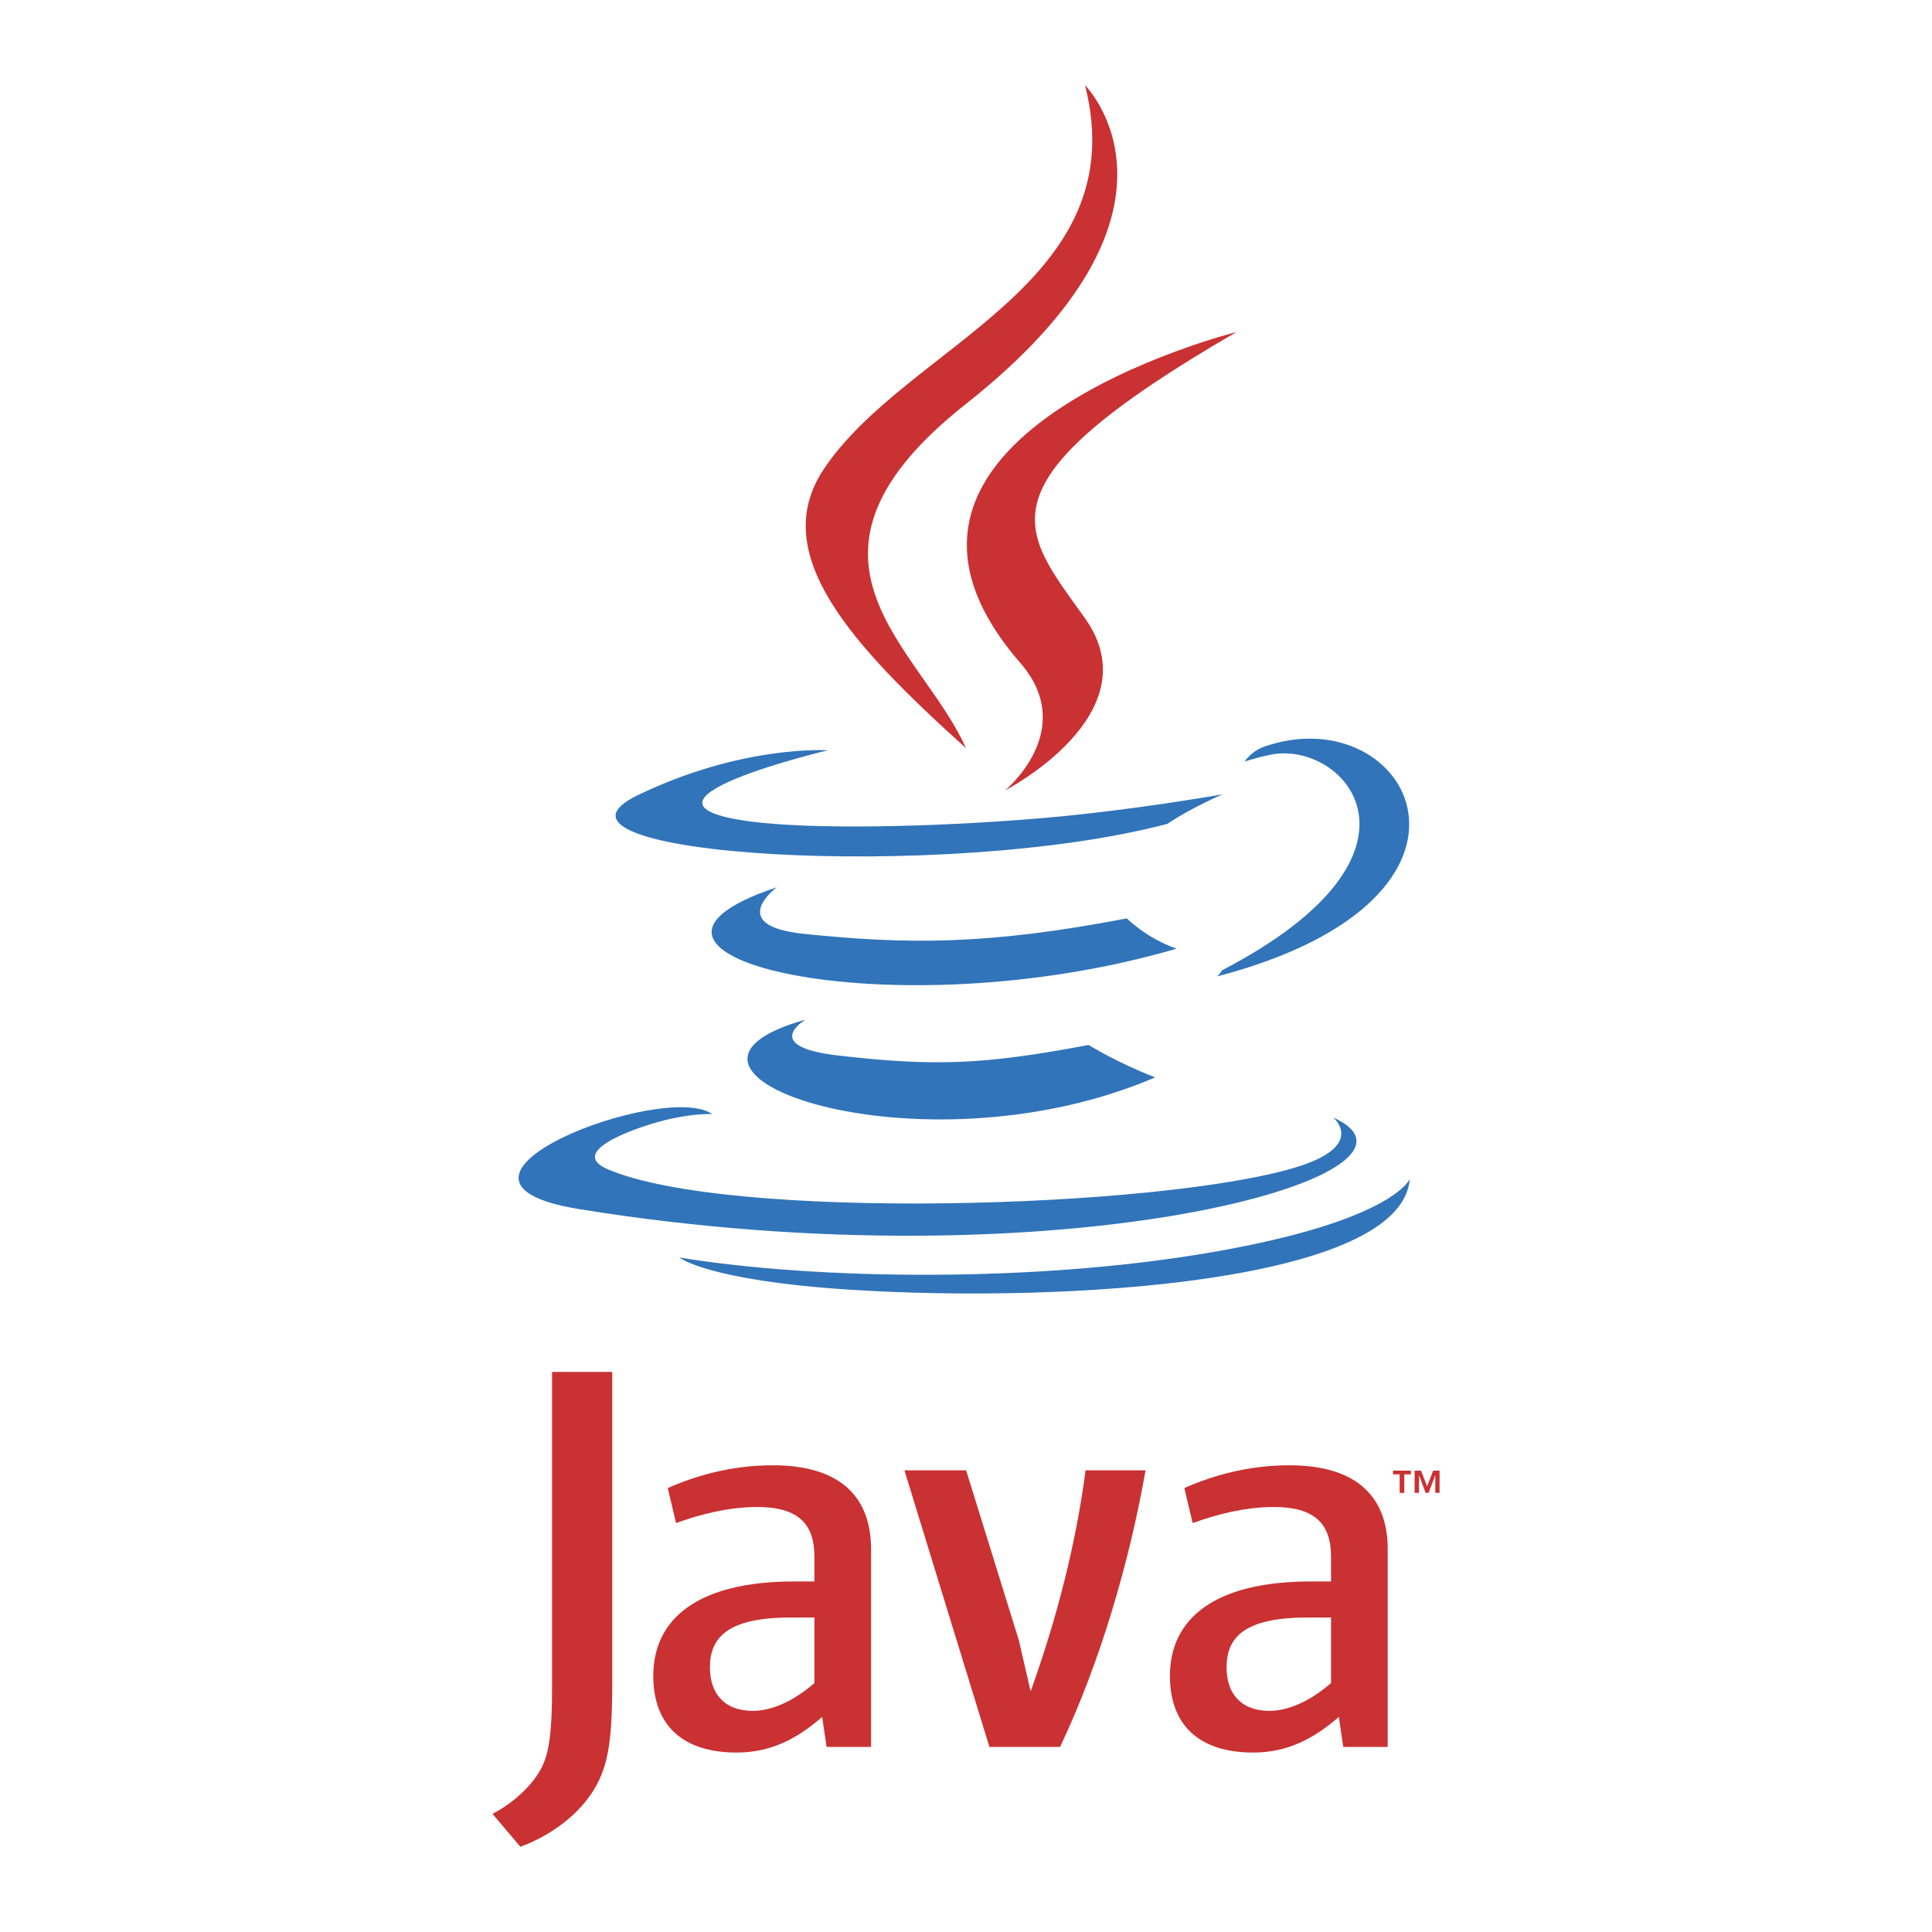
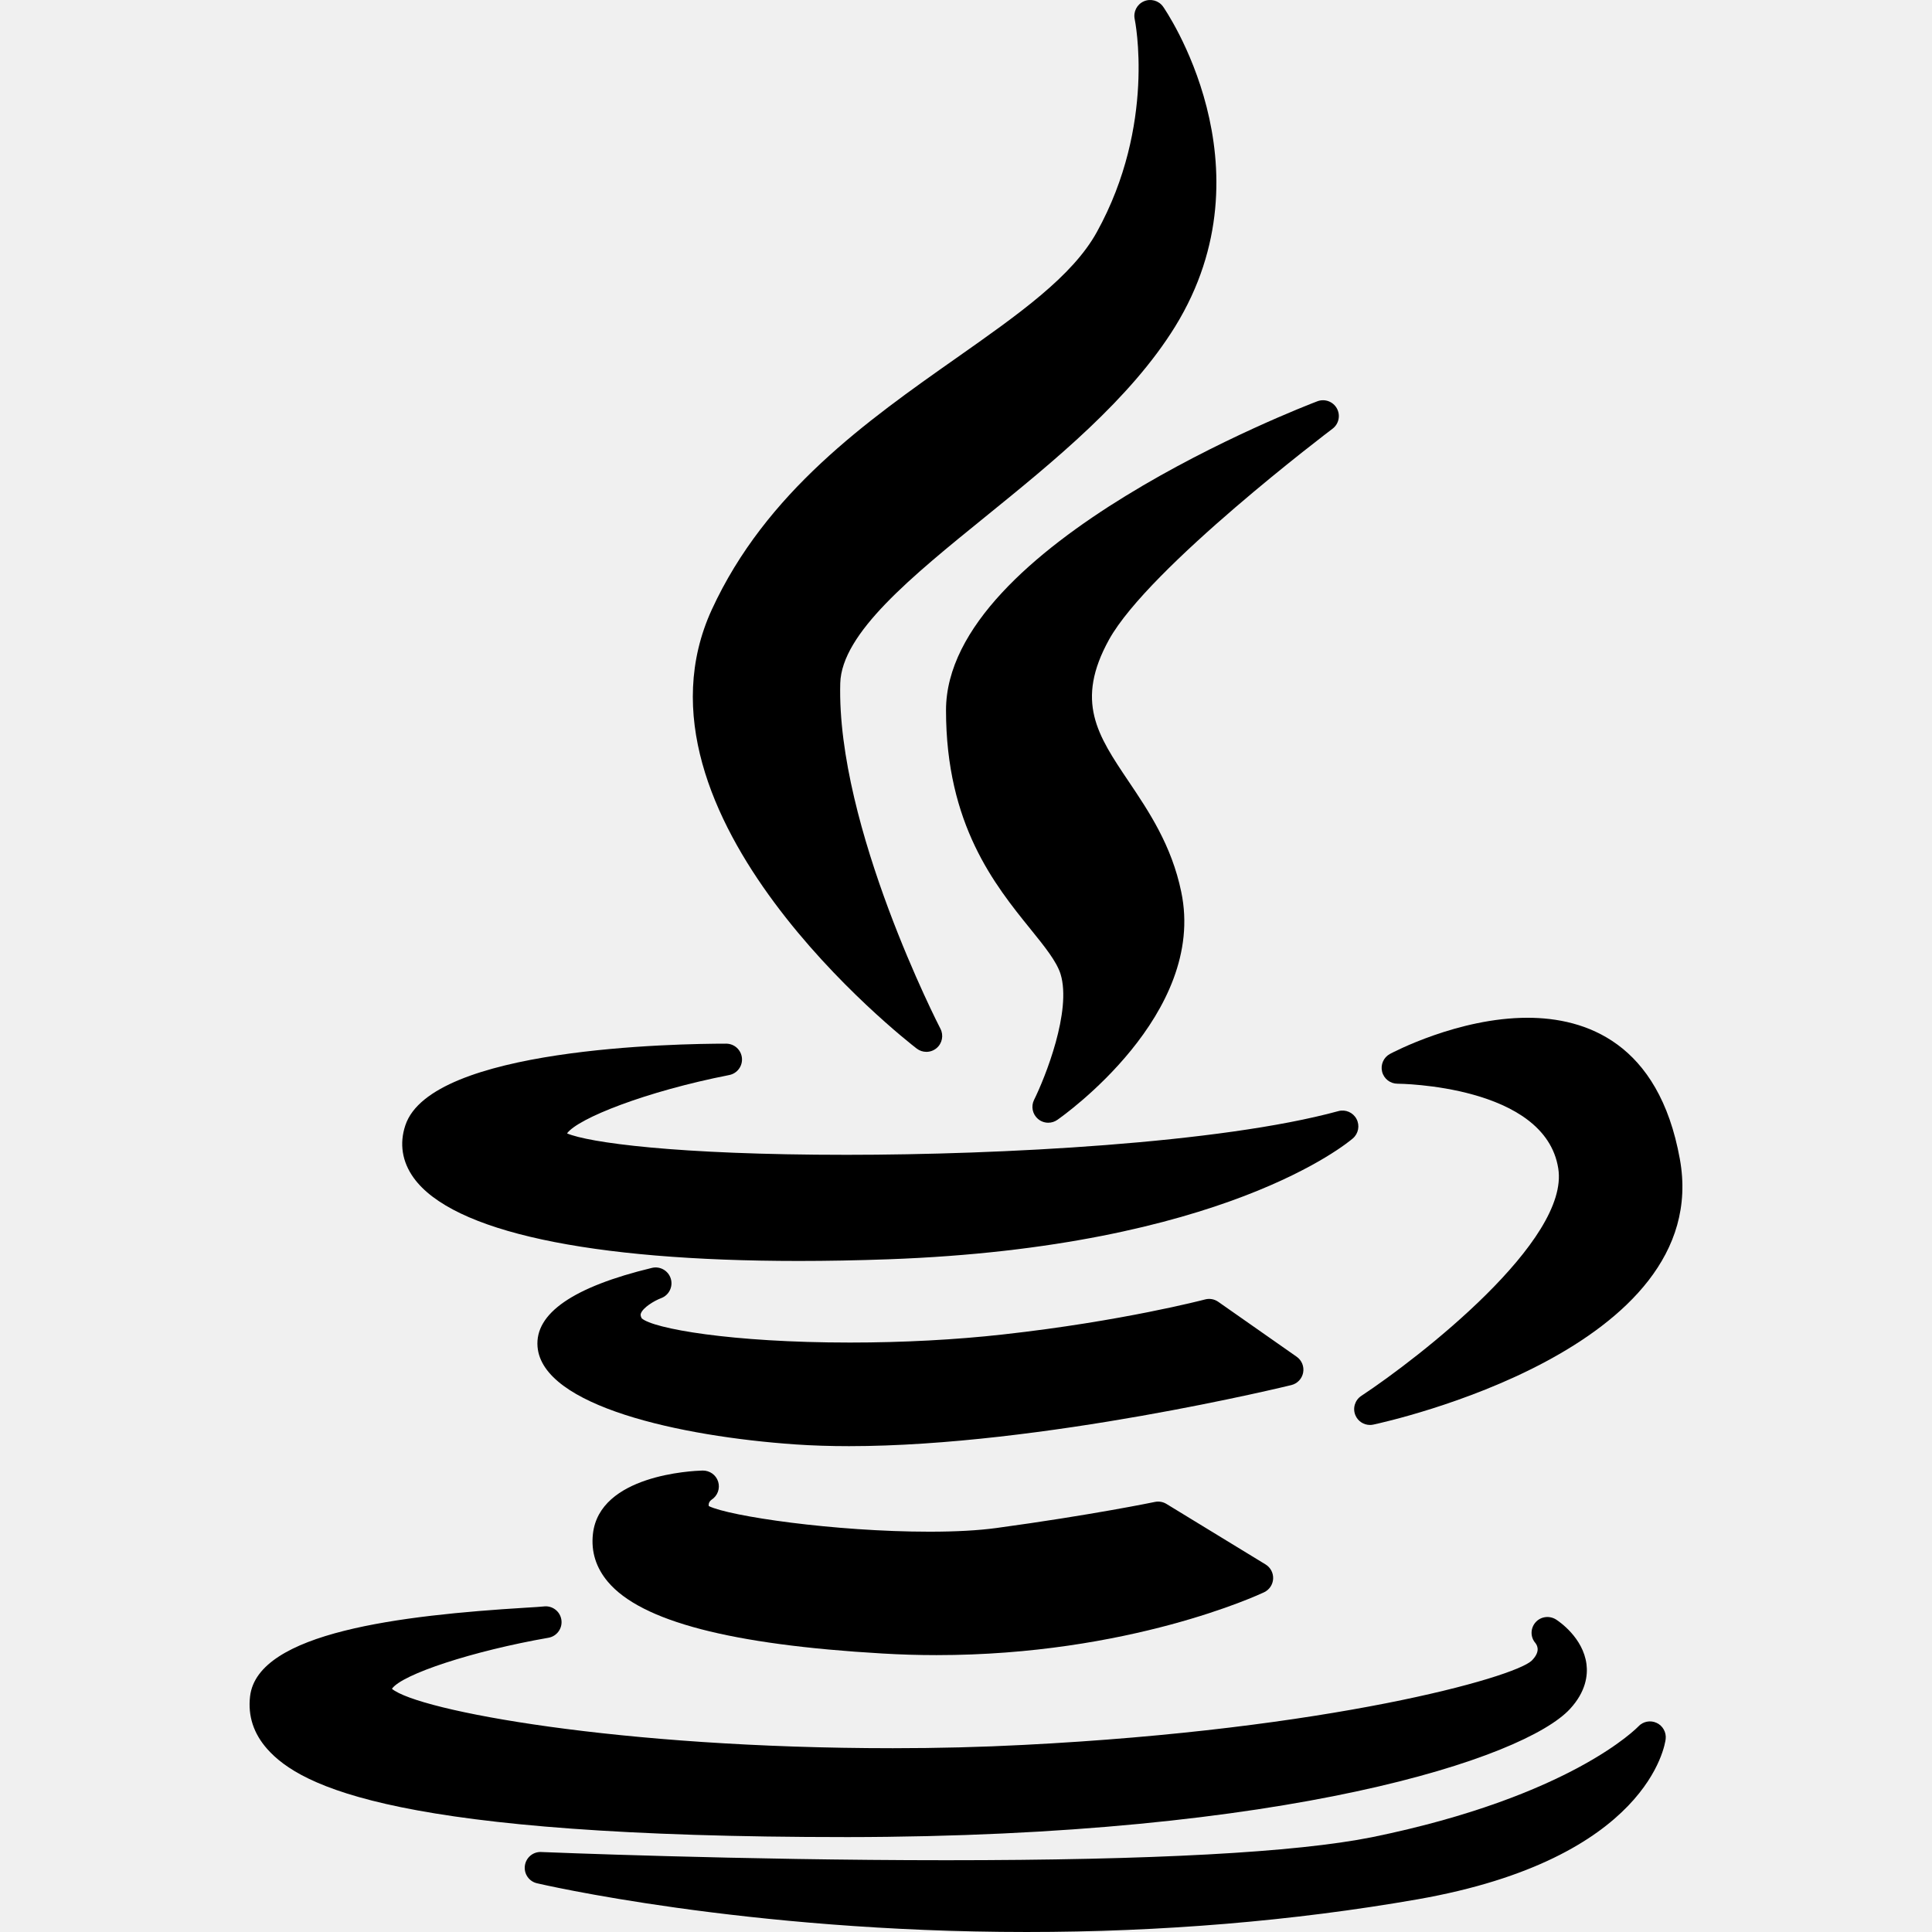
- <svg xmlns="http://www.w3.org/2000/svg" width="2500" height="2500" viewBox="0 0 192.756 192.756">
-   <g fill-rule="evenodd" clip-rule="evenodd">
-     <path fill="#fff" d="M0 0h192.756v192.756H0V0z" />
-     <path d="M80.372 101.729s-4.604 2.679 3.28 3.584c9.554 1.091 14.434.934 24.959-1.057 0 0 2.771 1.735 6.639 3.236-23.601 10.113-53.413-.585-34.878-5.763zM77.487 88.532s-5.165 3.823 2.726 4.639c10.206 1.054 18.262 1.14 32.211-1.544 0 0 1.926 1.955 4.957 3.023-28.531 8.345-60.307.657-39.894-6.118z" fill="#3174b9" />
-     <path d="M101.797 66.143c5.818 6.697-1.525 12.72-1.525 12.72s14.766-7.621 7.984-17.168c-6.332-8.899-11.189-13.32 15.102-28.566-.001-.001-41.27 10.303-21.561 33.014z" fill="#ca3132" />
-     <path d="M133.01 111.491s3.408 2.81-3.754 4.983c-13.619 4.125-56.694 5.369-68.659.164-4.298-1.872 3.766-4.467 6.303-5.015 2.646-.572 4.156-.468 4.156-.468-4.783-3.368-30.916 6.615-13.272 9.479 48.112 7.801 87.704-3.512 75.226-9.143zM82.587 74.857s-21.908 5.205-7.757 7.097c5.977.799 17.883.615 28.982-.316 9.068-.761 18.17-2.389 18.17-2.389s-3.195 1.371-5.51 2.949c-22.251 5.853-65.229 3.127-52.855-2.856 10.462-5.061 18.97-4.485 18.97-4.485zM121.891 96.824c22.617-11.75 12.16-23.044 4.859-21.522-1.785.373-2.586.695-2.586.695s.666-1.042 1.932-1.49c14.441-5.075 25.545 14.972-4.656 22.911-.001 0 .347-.314.451-.594z" fill="#3174b9" />
-     <path d="M108.256 8.504s12.523 12.531-11.881 31.794c-19.571 15.458-4.462 24.269-.006 34.34-11.426-10.307-19.807-19.382-14.185-27.826 8.254-12.395 31.125-18.406 26.072-38.308z" fill="#ca3132" />
-     <path d="M84.812 128.674c21.706 1.388 55.045-.771 55.836-11.044 0 0-1.518 3.894-17.941 6.983-18.529 3.488-41.386 3.082-54.938.845 0 0 2.777 2.298 17.043 3.216z" fill="#3174b9" />
-     <path d="M139.645 147.096h-.66v-.37h1.781v.37h-.66v1.848h-.461v-1.848zm3.554.092h-.008l-.656 1.755h-.301l-.652-1.755h-.008v1.755h-.438v-2.218h.643l.604 1.569.604-1.569h.637v2.218h-.424v-1.755h-.001zM81.255 167.921c-2.047 1.774-4.211 2.772-6.154 2.772-2.768 0-4.27-1.663-4.27-4.324 0-2.881 1.608-4.989 8.044-4.989h2.379v6.541h.001zm5.65 6.374v-19.732c0-5.043-2.876-8.371-9.809-8.371-4.045 0-7.591.999-10.474 2.272l.83 3.495c2.271-.834 5.207-1.607 8.089-1.607 3.994 0 5.713 1.607 5.713 4.934v2.495h-1.996c-9.702 0-14.08 3.764-14.08 9.423 0 4.876 2.885 7.648 8.316 7.648 3.491 0 6.099-1.441 8.534-3.55l.443 2.993h4.434zM105.762 174.295h-7.045l-8.483-27.601h6.154l5.265 16.961 1.172 5.096c2.656-7.371 4.541-14.854 5.484-22.057h5.984c-1.602 9.088-4.488 19.066-8.531 27.601zM132.799 167.921c-2.053 1.774-4.217 2.772-6.156 2.772-2.768 0-4.268-1.663-4.268-4.324 0-2.881 1.609-4.989 8.041-4.989h2.383v6.541zm5.652 6.374v-19.732c0-5.043-2.885-8.371-9.811-8.371-4.049 0-7.594.999-10.477 2.272l.83 3.495c2.271-.834 5.213-1.607 8.096-1.607 3.988 0 5.709 1.607 5.709 4.934v2.495h-1.996c-9.703 0-14.078 3.764-14.078 9.423 0 4.876 2.879 7.648 8.311 7.648 3.494 0 6.098-1.441 8.539-3.55l.445 2.993h4.432zM58.983 178.985c-1.61 2.353-4.214 4.216-7.061 5.267l-2.79-3.286c2.169-1.113 4.027-2.91 4.892-4.582.745-1.49 1.056-3.406 1.056-7.992v-31.515h6.005v31.08c0 6.134-.49 8.613-2.102 11.028z" fill="#ca3132" />
+ <svg xmlns="http://www.w3.org/2000/svg" version="1.1" id="Layer_1" x="0px" y="0px" viewBox="0 0 305.001 305.001" style="enable-background:new 0 0 305.001 305.001;" xml:space="preserve">
+   <g id="XMLID_7_">
+     <path id="XMLID_8_" d="M150.99,56.513c-14.093,9.912-30.066,21.147-38.624,39.734c-14.865,32.426,30.418,67.798,32.353,69.288   c0.45,0.347,0.988,0.519,1.525,0.519c0.57,0,1.141-0.195,1.605-0.583c0.899-0.752,1.154-2.029,0.614-3.069   c-0.164-0.316-16.418-31.888-15.814-54.539c0.214-7.888,11.254-16.837,22.942-26.312c10.705-8.678,22.839-18.514,29.939-30.02   c15.586-25.327-1.737-50.231-1.914-50.479c-0.688-0.966-1.958-1.317-3.044-0.84c-1.085,0.478-1.686,1.652-1.438,2.811   c0.035,0.164,3.404,16.633-5.97,33.6C169.301,43.634,160.816,49.603,150.99,56.513z" />
+     <path id="XMLID_9_" d="M210.365,67.682c0.994-0.749,1.286-2.115,0.684-3.205c-0.602-1.09-1.913-1.571-3.077-1.129   c-2.394,0.91-58.627,22.585-58.627,48.776c0,18.053,7.712,27.591,13.343,34.556c2.209,2.731,4.116,5.09,4.744,7.104   c1.769,5.804-2.422,16.294-4.184,19.846c-0.508,1.022-0.259,2.259,0.605,3.005c0.467,0.403,1.05,0.607,1.634,0.607   c0.497,0,0.996-0.148,1.427-0.448c0.967-0.673,23.63-16.696,19.565-36.001c-1.514-7.337-5.12-12.699-8.302-17.43   c-4.929-7.329-8.489-12.624-3.088-22.403C181.419,89.556,210.076,67.899,210.365,67.682z" />
+     <path id="XMLID_10_" d="M63.99,177.659c-0.964,2.885-0.509,5.75,1.315,8.283c6.096,8.462,27.688,13.123,60.802,13.123   c0.002,0,0.003,0,0.004,0c4.487,0,9.224-0.088,14.076-0.262c52.943-1.896,72.58-18.389,73.39-19.09   c0.883-0.764,1.119-2.037,0.57-3.067c-0.549-1.029-1.733-1.546-2.864-1.235c-18.645,5.091-53.463,6.898-77.613,6.898   c-27.023,0-40.785-1.946-44.154-3.383c1.729-2.374,12.392-6.613,25.605-9.212c1.263-0.248,2.131-1.414,2.006-2.695   c-0.125-1.281-1.201-2.258-2.488-2.258C106.893,164.762,68.05,165.384,63.99,177.659z" />
+     <path id="XMLID_11_" d="M241.148,160.673c-10.92,0-21.275,5.472-21.711,5.705c-1.01,0.541-1.522,1.699-1.245,2.811   c0.278,1.111,1.277,1.892,2.423,1.893c0.232,0.001,23.293,0.189,25.382,13.365c1.85,11.367-21.82,29.785-31.097,35.923   c-1.002,0.663-1.391,1.945-0.926,3.052c0.395,0.943,1.314,1.533,2.304,1.533c0.173,0,0.348-0.018,0.522-0.056   c2.202-0.47,53.855-11.852,48.394-41.927C261.862,164.541,250.278,160.673,241.148,160.673z" />
+     <path id="XMLID_12_" d="M205.725,216.69c0.18-0.964-0.221-1.944-1.023-2.506l-12.385-8.675c-0.604-0.423-1.367-0.556-2.076-0.368   c-0.129,0.034-13.081,3.438-31.885,5.526c-7.463,0.837-15.822,1.279-24.175,1.279c-18.799,0-31.091-2.209-32.881-3.829   c-0.237-0.455-0.162-0.662-0.12-0.777c0.325-0.905,2.068-1.98,3.192-2.405c1.241-0.459,1.91-1.807,1.524-3.073   c-0.385-1.266-1.69-2.012-2.978-1.702c-12.424,2.998-18.499,7.191-18.057,12.461c0.785,9.343,22.428,14.139,40.725,15.408   c2.631,0.18,5.477,0.272,8.456,0.272c0.002,0,0.003,0,0.005,0c30.425,0,69.429-9.546,69.819-9.643   C204.818,218.423,205.544,217.654,205.725,216.69z" />
+     <path id="XMLID_13_" d="M112.351,236.745c0.938-0.611,1.354-1.77,1.021-2.838c-0.332-1.068-1.331-1.769-2.453-1.755   c-1.665,0.044-16.292,0.704-17.316,10.017c-0.31,2.783,0.487,5.325,2.37,7.556c5.252,6.224,19.428,9.923,43.332,11.31   c2.828,0.169,5.7,0.254,8.539,0.254c30.39,0,50.857-9.515,51.714-9.92c0.831-0.393,1.379-1.209,1.428-2.127   c0.049-0.917-0.409-1.788-1.193-2.267l-15.652-9.555c-0.543-0.331-1.193-0.441-1.813-0.314c-0.099,0.021-10.037,2.082-25.035,4.119   c-2.838,0.385-6.392,0.581-10.562,0.581c-14.982,0-31.646-2.448-34.842-4.05C111.843,237.455,111.902,237.075,112.351,236.745z" />
+     <path id="XMLID_14_" d="M133.681,290.018c69.61-0.059,106.971-12.438,114.168-20.228c2.548-2.757,2.823-5.366,2.606-7.07   c-0.535-4.194-4.354-6.761-4.788-7.04c-1.045-0.672-2.447-0.496-3.262,0.444c-0.813,0.941-0.832,2.314-0.016,3.253   c0.439,0.565,0.693,1.51-0.591,2.795c-2.877,2.687-31.897,10.844-80.215,13.294c-6.619,0.345-13.561,0.519-20.633,0.52   c-43.262,0-74.923-5.925-79.079-9.379c1.603-2.301,12.801-5.979,24.711-8.058c1.342-0.234,2.249-1.499,2.041-2.845   c-0.208-1.346-1.449-2.273-2.805-2.096c-0.336,0.045-1.475,0.115-2.796,0.195c-19.651,1.2-42.36,3.875-43.545,13.999   c-0.36,3.086,0.557,5.886,2.726,8.324c5.307,5.963,20.562,13.891,91.475,13.891C133.68,290.018,133.68,290.018,133.681,290.018z" />
+     <path id="XMLID_15_" d="M261.522,271.985c-0.984-0.455-2.146-0.225-2.881,0.567c-0.103,0.11-10.568,11.054-42.035,17.48   c-12.047,2.414-34.66,3.638-67.211,3.638c-32.612,0-63.643-1.283-63.953-1.296c-1.296-0.063-2.405,0.879-2.581,2.155   c-0.177,1.276,0.645,2.477,1.897,2.775c0.323,0.077,32.844,7.696,77.31,7.696c21.327,0,42.08-1.733,61.684-5.151   c36.553-6.408,39.112-24.533,39.203-25.301C263.082,273.474,262.504,272.44,261.522,271.985z" />
  </g>
+   <g>
+ </g>
+   <g>
+ </g>
+   <g>
+ </g>
+   <g>
+ </g>
+   <g>
+ </g>
+   <g>
+ </g>
+   <g>
+ </g>
+   <g>
+ </g>
+   <g>
+ </g>
+   <g>
+ </g>
+   <g>
+ </g>
+   <g>
+ </g>
+   <g>
+ </g>
+   <g>
+ </g>
+   <g>
+ </g>
</svg>
